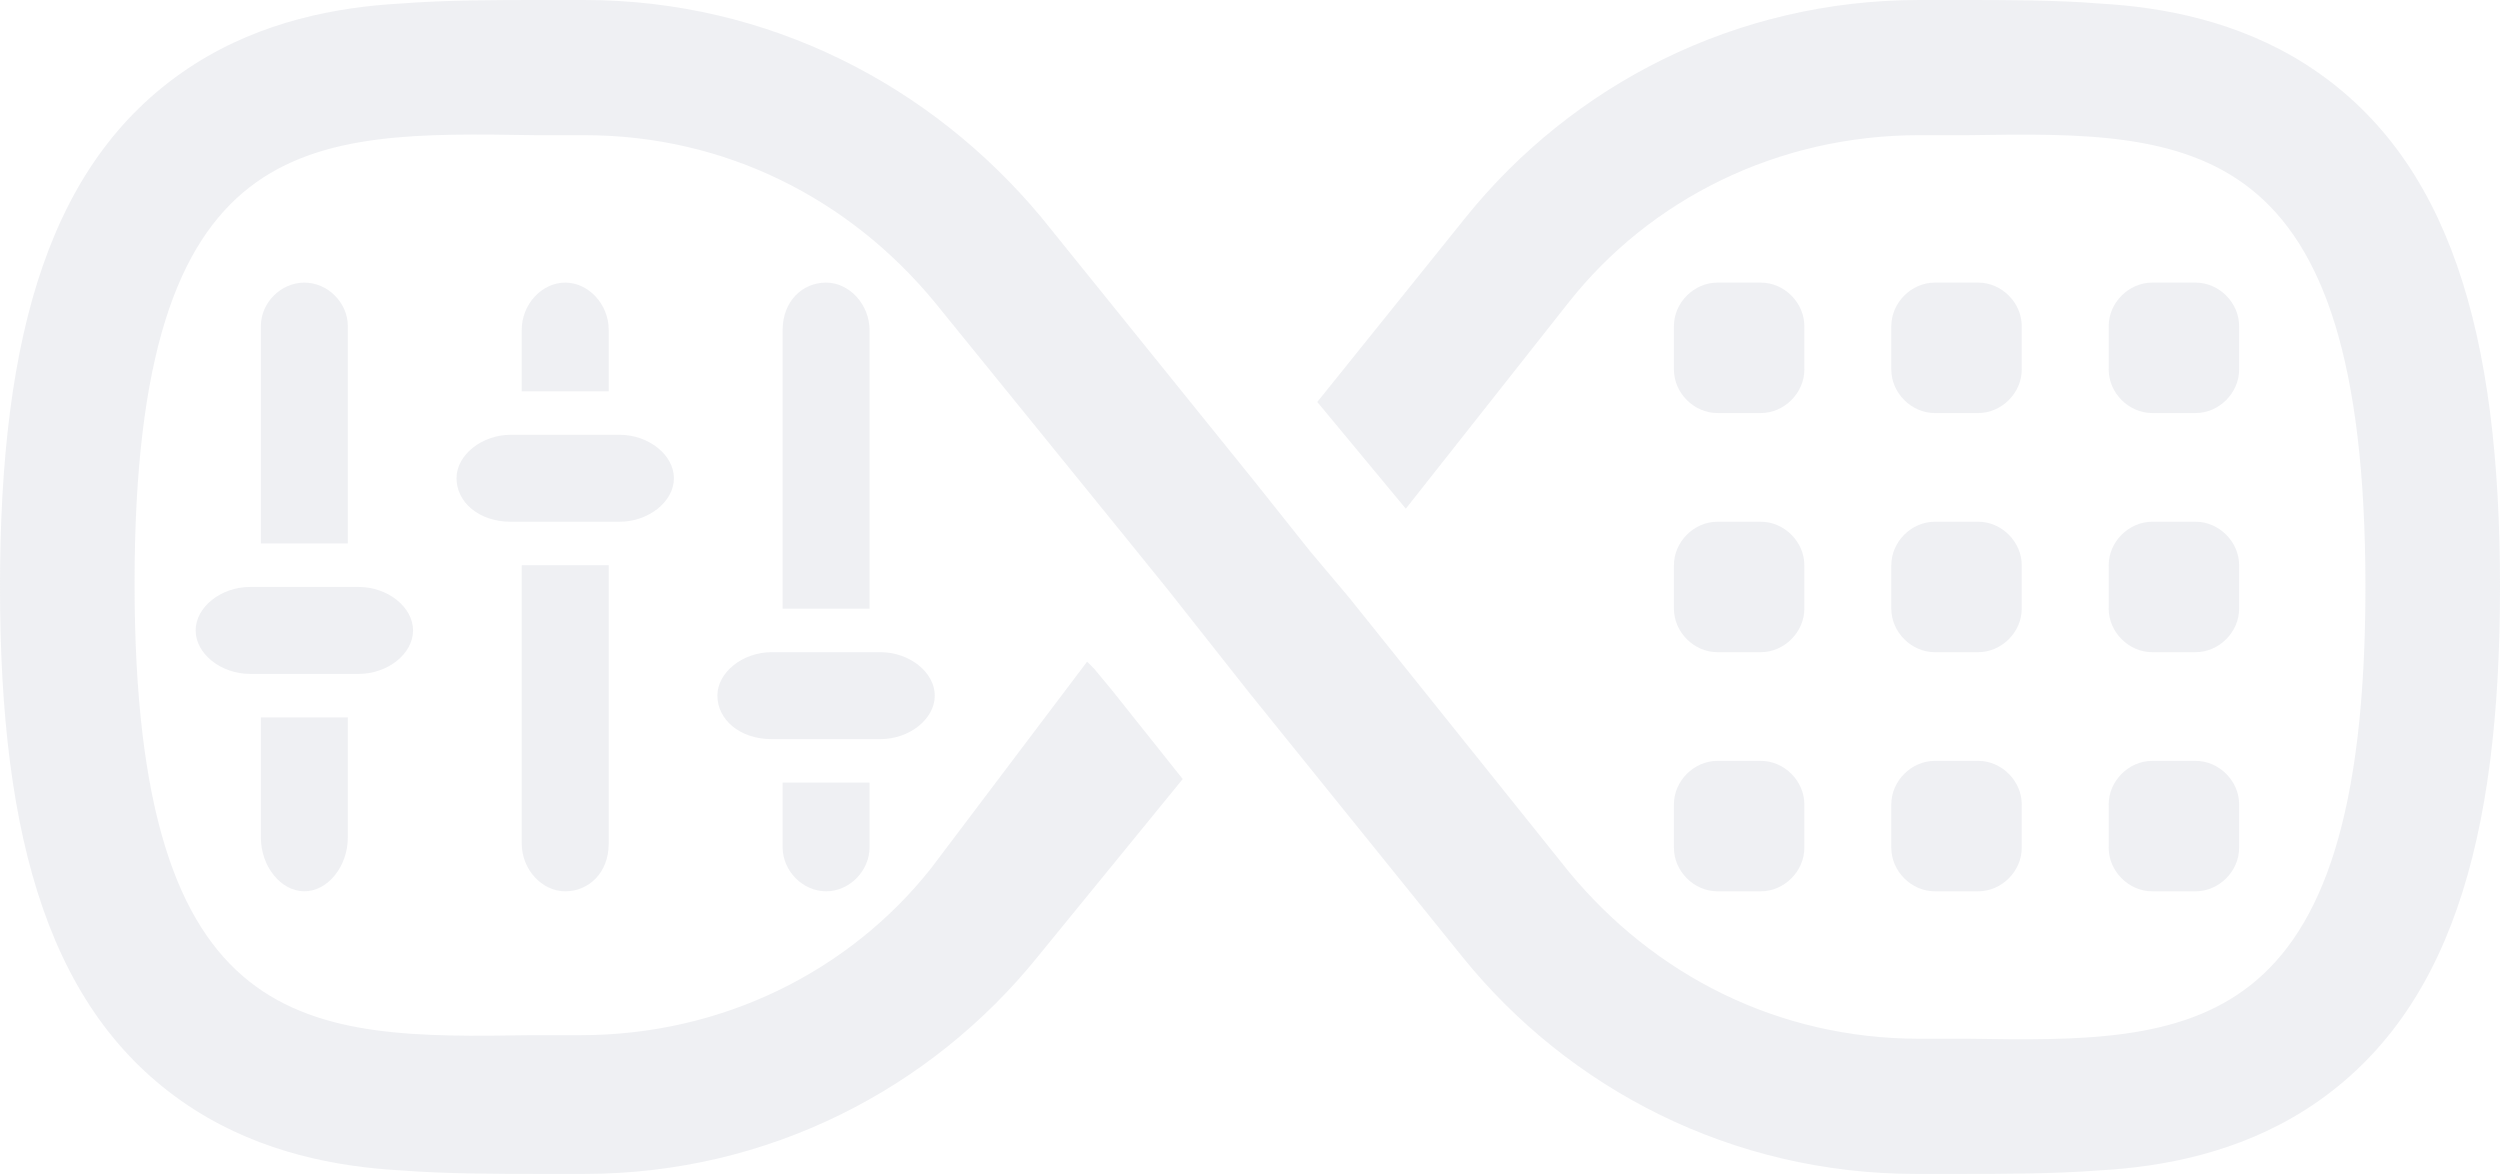
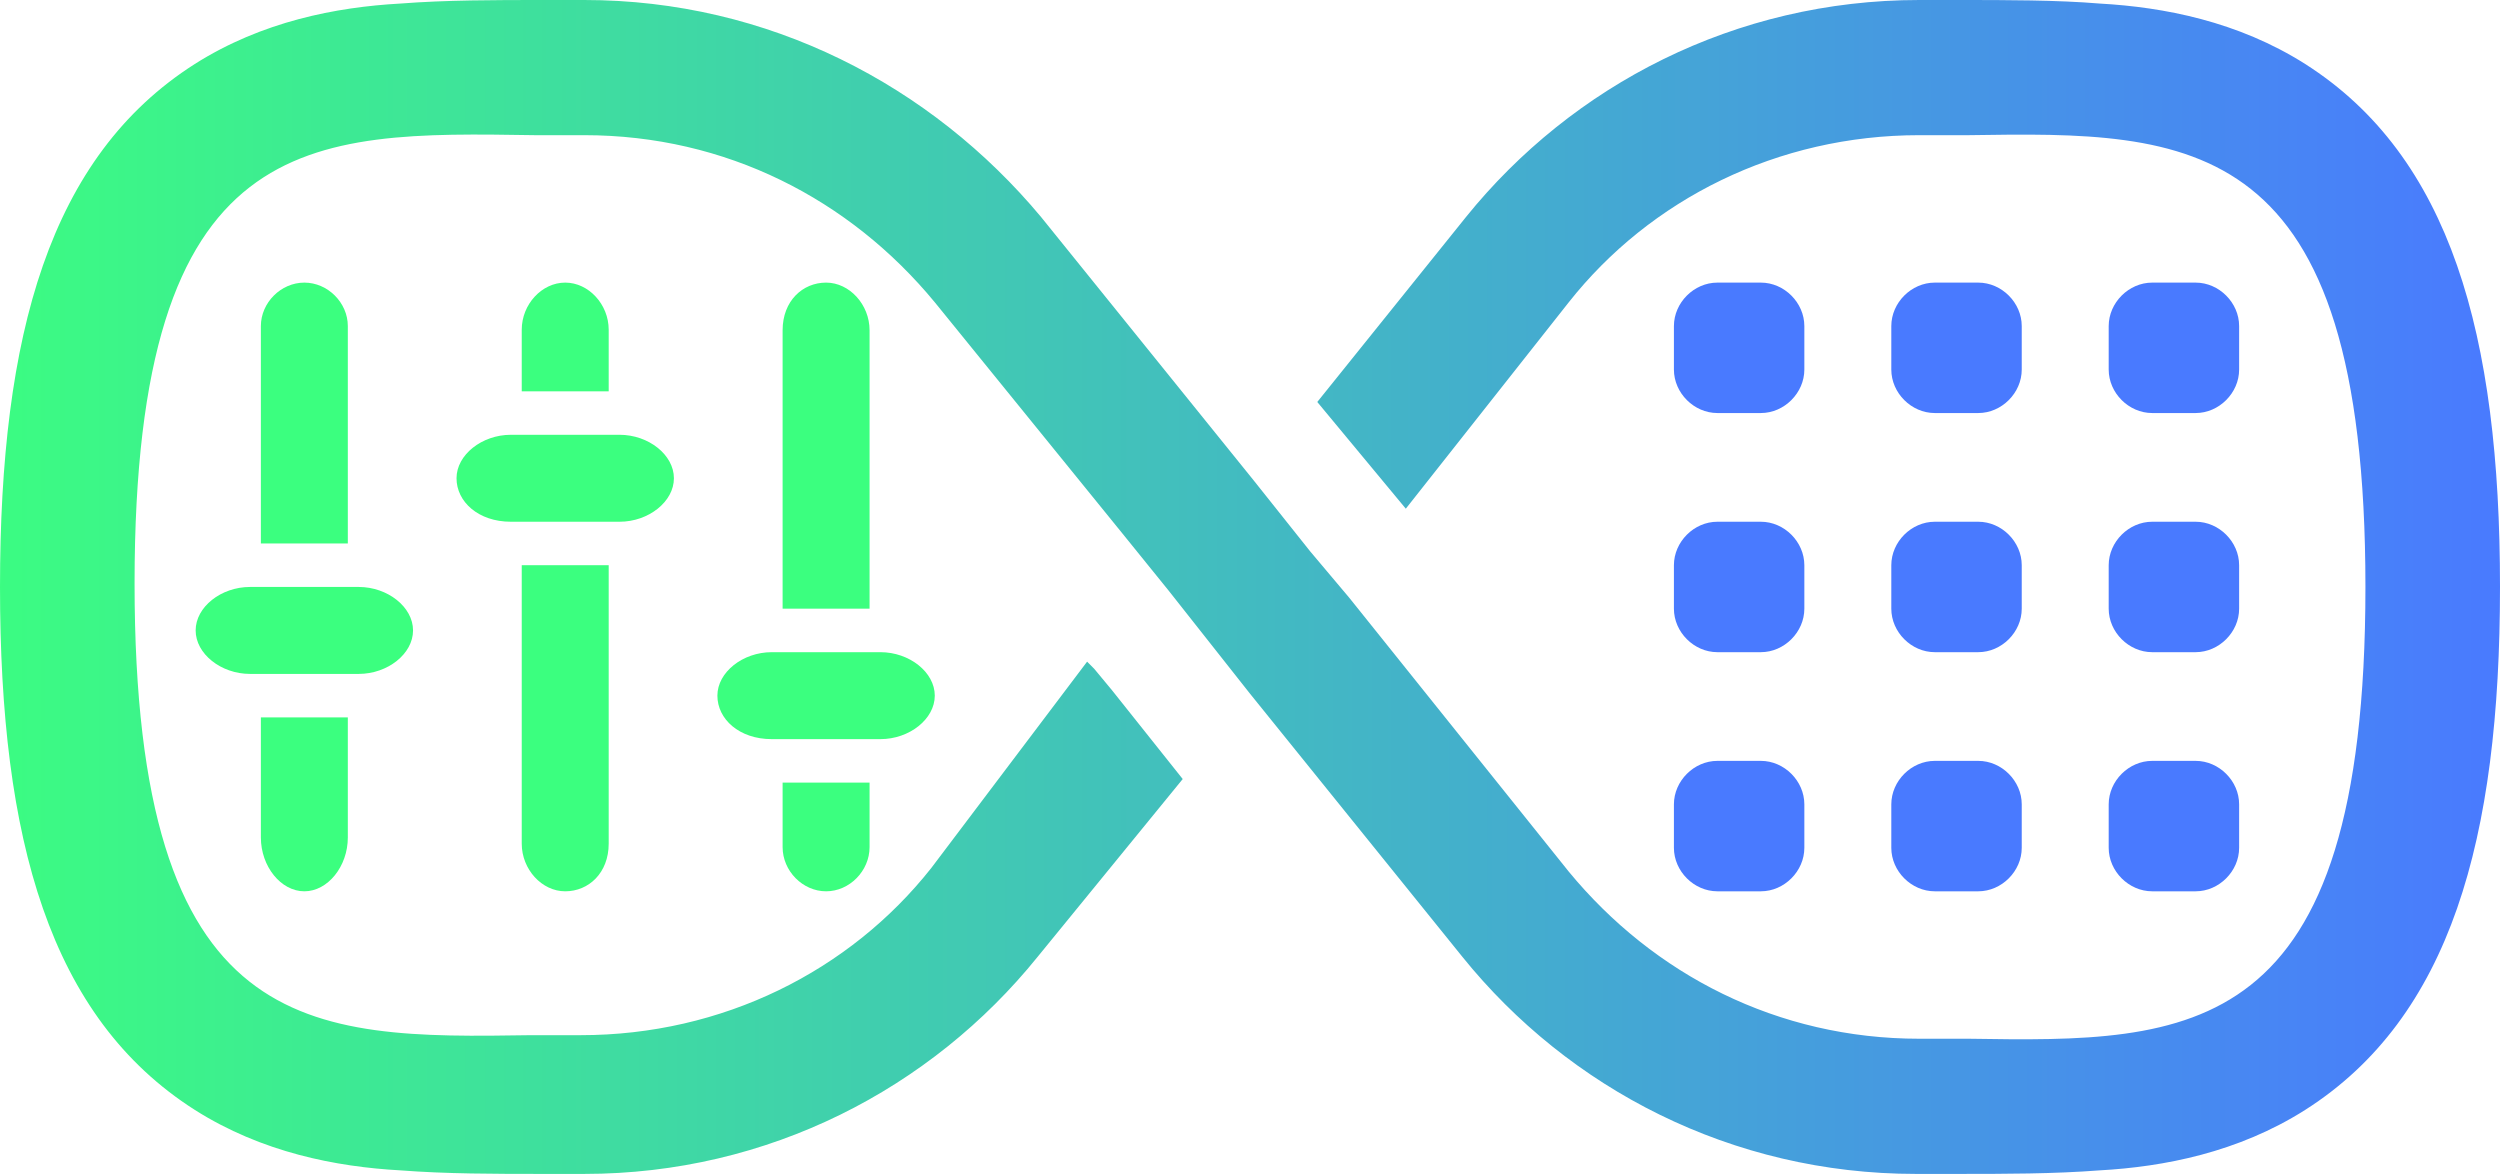
<svg xmlns="http://www.w3.org/2000/svg" width="115" height="54" viewBox="0 0 115 54" fill="none">
-   <path d="M77 15C77 13.923 77.923 13 79 13H81C82.077 13 83 13.923 83 15V17C83 18.077 82.077 19 81 19H79C77.923 19 77 18.077 77 17V15Z" fill="rgba(235, 236, 240, 0.8)" />
-   <path d="M77 26C77 24.923 77.923 24 79 24H81C82.077 24 83 24.923 83 26V28C83 29.077 82.077 30 81 30H79C77.923 30 77 29.077 77 28V26Z" fill="rgba(235, 236, 240, 0.8)" />
-   <path d="M77 37C77 35.923 77.923 35 79 35H81C82.077 35 83 35.923 83 37V39C83 40.077 82.077 41 81 41H79C77.923 41 77 40.077 77 39V37Z" fill="rgba(235, 236, 240, 0.8)" />
-   <path d="M87 15C87 13.923 87.923 13 89 13H91C92.077 13 93 13.923 93 15V17C93 18.077 92.077 19 91 19H89C87.923 19 87 18.077 87 17V15V15Z" fill="rgba(235, 236, 240, 0.8)" />
-   <path d="M87 26C87 24.923 87.923 24 89 24H91C92.077 24 93 24.923 93 26V28C93 29.077 92.077 30 91 30H89C87.923 30 87 29.077 87 28V26V26Z" fill="rgba(235, 236, 240, 0.8)" />
-   <path d="M87 37C87 35.923 87.923 35 89 35H91C92.077 35 93 35.923 93 37V39C93 40.077 92.077 41 91 41H89C87.923 41 87 40.077 87 39V37V37Z" fill="rgba(235, 236, 240, 0.8)" />
-   <path d="M97 15C97 13.923 97.923 13 99 13H101C102.077 13 103 13.923 103 15V17C103 18.077 102.077 19 101 19H99C97.923 19 97 18.077 97 17V15Z" fill="rgba(235, 236, 240, 0.8)" />
-   <path d="M97 26C97 24.923 97.923 24 99 24H101C102.077 24 103 24.923 103 26V28C103 29.077 102.077 30 101 30H99C97.923 30 97 29.077 97 28V26Z" fill="rgba(235, 236, 240, 0.8)" />
-   <path d="M97 37C97 35.923 97.923 35 99 35H101C102.077 35 103 35.923 103 37V39C103 40.077 102.077 41 101 41H99C97.923 41 97 40.077 97 39V37Z" fill="rgba(235, 236, 240, 0.8)" />
+   <path d="M77 15C77 13.923 77.923 13 79 13H81C82.077 13 83 13.923 83 15V17C83 18.077 82.077 19 81 19H79C77.923 19 77 18.077 77 17V15Z" fill="#497AFF" />
+   <path d="M77 26C77 24.923 77.923 24 79 24H81C82.077 24 83 24.923 83 26V28C83 29.077 82.077 30 81 30H79C77.923 30 77 29.077 77 28V26Z" fill="#497AFF" />
+   <path d="M77 37C77 35.923 77.923 35 79 35H81C82.077 35 83 35.923 83 37V39C83 40.077 82.077 41 81 41H79C77.923 41 77 40.077 77 39V37Z" fill="#497AFF" />
+   <path d="M87 15C87 13.923 87.923 13 89 13H91C92.077 13 93 13.923 93 15V17C93 18.077 92.077 19 91 19H89C87.923 19 87 18.077 87 17V15V15Z" fill="#497AFF" />
+   <path d="M87 26C87 24.923 87.923 24 89 24H91C92.077 24 93 24.923 93 26V28C93 29.077 92.077 30 91 30H89C87.923 30 87 29.077 87 28V26V26Z" fill="#497AFF" />
+   <path d="M87 37C87 35.923 87.923 35 89 35H91C92.077 35 93 35.923 93 37V39C93 40.077 92.077 41 91 41H89C87.923 41 87 40.077 87 39V37V37Z" fill="#497AFF" />
+   <path d="M97 15C97 13.923 97.923 13 99 13H101C102.077 13 103 13.923 103 15V17C103 18.077 102.077 19 101 19H99C97.923 19 97 18.077 97 17V15Z" fill="#497AFF" />
+   <path d="M97 26C97 24.923 97.923 24 99 24H101C102.077 24 103 24.923 103 26V28C103 29.077 102.077 30 101 30H99C97.923 30 97 29.077 97 28V26Z" fill="#497AFF" />
+   <path d="M97 37C97 35.923 97.923 35 99 35H101C102.077 35 103 35.923 103 37V39C103 40.077 102.077 41 101 41H99C97.923 41 97 40.077 97 39V37Z" fill="#497AFF" />
  <path d="M106.041 2.945C102.946 0.982 99.525 0.327 96.594 0.164C94.639 -1.63913e-07 92.195 0 90.241 0C89.589 0 88.775 0 88.286 0C79.816 0 72.323 3.927 67.436 9.982L60.595 18.491L64.667 23.4L72.16 13.909C75.906 9.164 81.77 6.218 88.286 6.218C89.101 6.218 89.915 6.218 90.567 6.218C100.829 6.055 108.81 6.055 108.81 27C108.81 47.946 100.829 47.946 90.567 47.782C89.752 47.782 88.938 47.782 88.286 47.782C81.77 47.782 76.069 44.836 72.16 40.091L62.061 27.491L60.269 25.364L57.663 22.091L47.889 9.982C42.84 3.927 35.347 0 26.877 0C26.225 0 25.574 0 24.922 0C22.805 0 20.524 -1.63913e-07 18.407 0.164C15.475 0.327 12.054 0.982 8.959 2.945C2.28 7.2 0 15.382 0 27C0 38.618 2.28 46.8 8.959 51.054C12.054 53.018 15.475 53.673 18.407 53.836C20.524 54 22.805 54 24.922 54C25.574 54 26.388 54 26.877 54C35.347 54 42.84 50.073 47.727 44.018L54.405 35.836L51.147 31.745L50.333 30.764L50.007 30.436L42.84 39.927C39.093 44.673 33.23 47.618 26.714 47.618C25.899 47.618 25.085 47.618 24.433 47.618C14.171 47.782 6.19 47.782 6.19 26.836C6.19 5.891 14.171 6.055 24.596 6.218C25.411 6.218 26.225 6.218 26.877 6.218C33.392 6.218 39.093 9.164 43.003 13.909L51.636 24.546L53.754 27.164L57.5 31.909L67.273 44.018C72.16 50.073 79.653 54 88.123 54C88.775 54 89.426 54 90.078 54C92.195 54 94.476 54 96.594 53.836C99.525 53.673 102.946 53.018 106.041 51.054C112.72 46.8 115 38.618 115 27C115 15.382 112.72 7.2 106.041 2.945Z" fill="url(#paint0_linear_338_29)" />
-   <path fill-rule="evenodd" clip-rule="evenodd" d="M9 29C9 27.923 10.167 27 11.5 27H16.5C17.833 27 19 27.923 19 29C19 30.077 17.833 31 16.5 31H11.5C10.167 31 9 30.077 9 29Z" fill="rgba(235, 236, 240, 0.8)" />
-   <path fill-rule="evenodd" clip-rule="evenodd" d="M33 32C33 30.923 34.167 30 35.5 30H40.5C41.833 30 43 30.923 43 32C43 33.077 41.833 34 40.5 34H35.5C34 34 33 33.077 33 32Z" fill="rgba(235, 236, 240, 0.8)" />
-   <path fill-rule="evenodd" clip-rule="evenodd" d="M21 22C21 20.923 22.167 20 23.5 20H28.5C29.833 20 31 20.923 31 22C31 23.077 29.833 24 28.5 24H23.5C22 24 21 23.077 21 22Z" fill="rgba(235, 236, 240, 0.8)" />
-   <path fill-rule="evenodd" clip-rule="evenodd" d="M16 25V15C16 13.923 15.077 13 14 13C12.923 13 12 13.923 12 15V25H16Z" fill="rgba(235, 236, 240, 0.8)" />
-   <path fill-rule="evenodd" clip-rule="evenodd" d="M12 33V38.524C12 39.857 12.923 41 14 41C15.077 41 16 39.857 16 38.524V33H12Z" fill="rgba(235, 236, 240, 0.8)" />
-   <path fill-rule="evenodd" clip-rule="evenodd" d="M28 18V15.167C28 14 27.077 13 26 13C24.923 13 24 14 24 15.167V18H28Z" fill="rgba(235, 236, 240, 0.8)" />
-   <path fill-rule="evenodd" clip-rule="evenodd" d="M40 28V15.191C40 14.011 39.077 13 38 13C36.923 13 36 13.843 36 15.191V28H40Z" fill="rgba(235, 236, 240, 0.8)" />
-   <path fill-rule="evenodd" clip-rule="evenodd" d="M24 26L24 38.809C24 39.989 24.923 41 26 41C27.077 41 28 40.157 28 38.809L28 26L24 26Z" fill="rgba(235, 236, 240, 0.8)" />
-   <path fill-rule="evenodd" clip-rule="evenodd" d="M36 36V38.969C36 40.062 36.923 41 38 41C39.077 41 40 40.062 40 38.969V36H36Z" fill="rgba(235, 236, 240, 0.8)" />
+   <path fill-rule="evenodd" clip-rule="evenodd" d="M9 29C9 27.923 10.167 27 11.5 27H16.5C17.833 27 19 27.923 19 29C19 30.077 17.833 31 16.5 31H11.5C10.167 31 9 30.077 9 29Z" fill="#3BFF7F" />
+   <path fill-rule="evenodd" clip-rule="evenodd" d="M33 32C33 30.923 34.167 30 35.5 30H40.5C41.833 30 43 30.923 43 32C43 33.077 41.833 34 40.5 34H35.5C34 34 33 33.077 33 32Z" fill="#3BFF7F" />
+   <path fill-rule="evenodd" clip-rule="evenodd" d="M21 22C21 20.923 22.167 20 23.5 20H28.5C29.833 20 31 20.923 31 22C31 23.077 29.833 24 28.5 24H23.5C22 24 21 23.077 21 22Z" fill="#3BFF7F" />
+   <path fill-rule="evenodd" clip-rule="evenodd" d="M16 25V15C16 13.923 15.077 13 14 13C12.923 13 12 13.923 12 15V25H16Z" fill="#3BFF7F" />
+   <path fill-rule="evenodd" clip-rule="evenodd" d="M12 33V38.524C12 39.857 12.923 41 14 41C15.077 41 16 39.857 16 38.524V33H12Z" fill="#3BFF7F" />
+   <path fill-rule="evenodd" clip-rule="evenodd" d="M28 18V15.167C28 14 27.077 13 26 13C24.923 13 24 14 24 15.167V18H28Z" fill="#3BFF7F" />
+   <path fill-rule="evenodd" clip-rule="evenodd" d="M40 28V15.191C40 14.011 39.077 13 38 13C36.923 13 36 13.843 36 15.191V28H40Z" fill="#3BFF7F" />
+   <path fill-rule="evenodd" clip-rule="evenodd" d="M24 26L24 38.809C24 39.989 24.923 41 26 41C27.077 41 28 40.157 28 38.809L28 26L24 26Z" fill="#3BFF7F" />
+   <path fill-rule="evenodd" clip-rule="evenodd" d="M36 36V38.969C36 40.062 36.923 41 38 41C39.077 41 40 40.062 40 38.969V36H36Z" fill="#3BFF7F" />
  <defs>
    <linearGradient id="paint0_linear_338_29" x1="-3" y1="27" x2="115" y2="27" gradientUnits="userSpaceOnUse">
-       <stop stop-color="rgba(235, 236, 240, 0.8)" />
-       <stop offset="1" stop-color="rgba(235, 236, 240, 0.8)" />
+       <stop stop-color="#3BFF7F" />
+       <stop offset="1" stop-color="#497AFF" />
    </linearGradient>
  </defs>
</svg>
